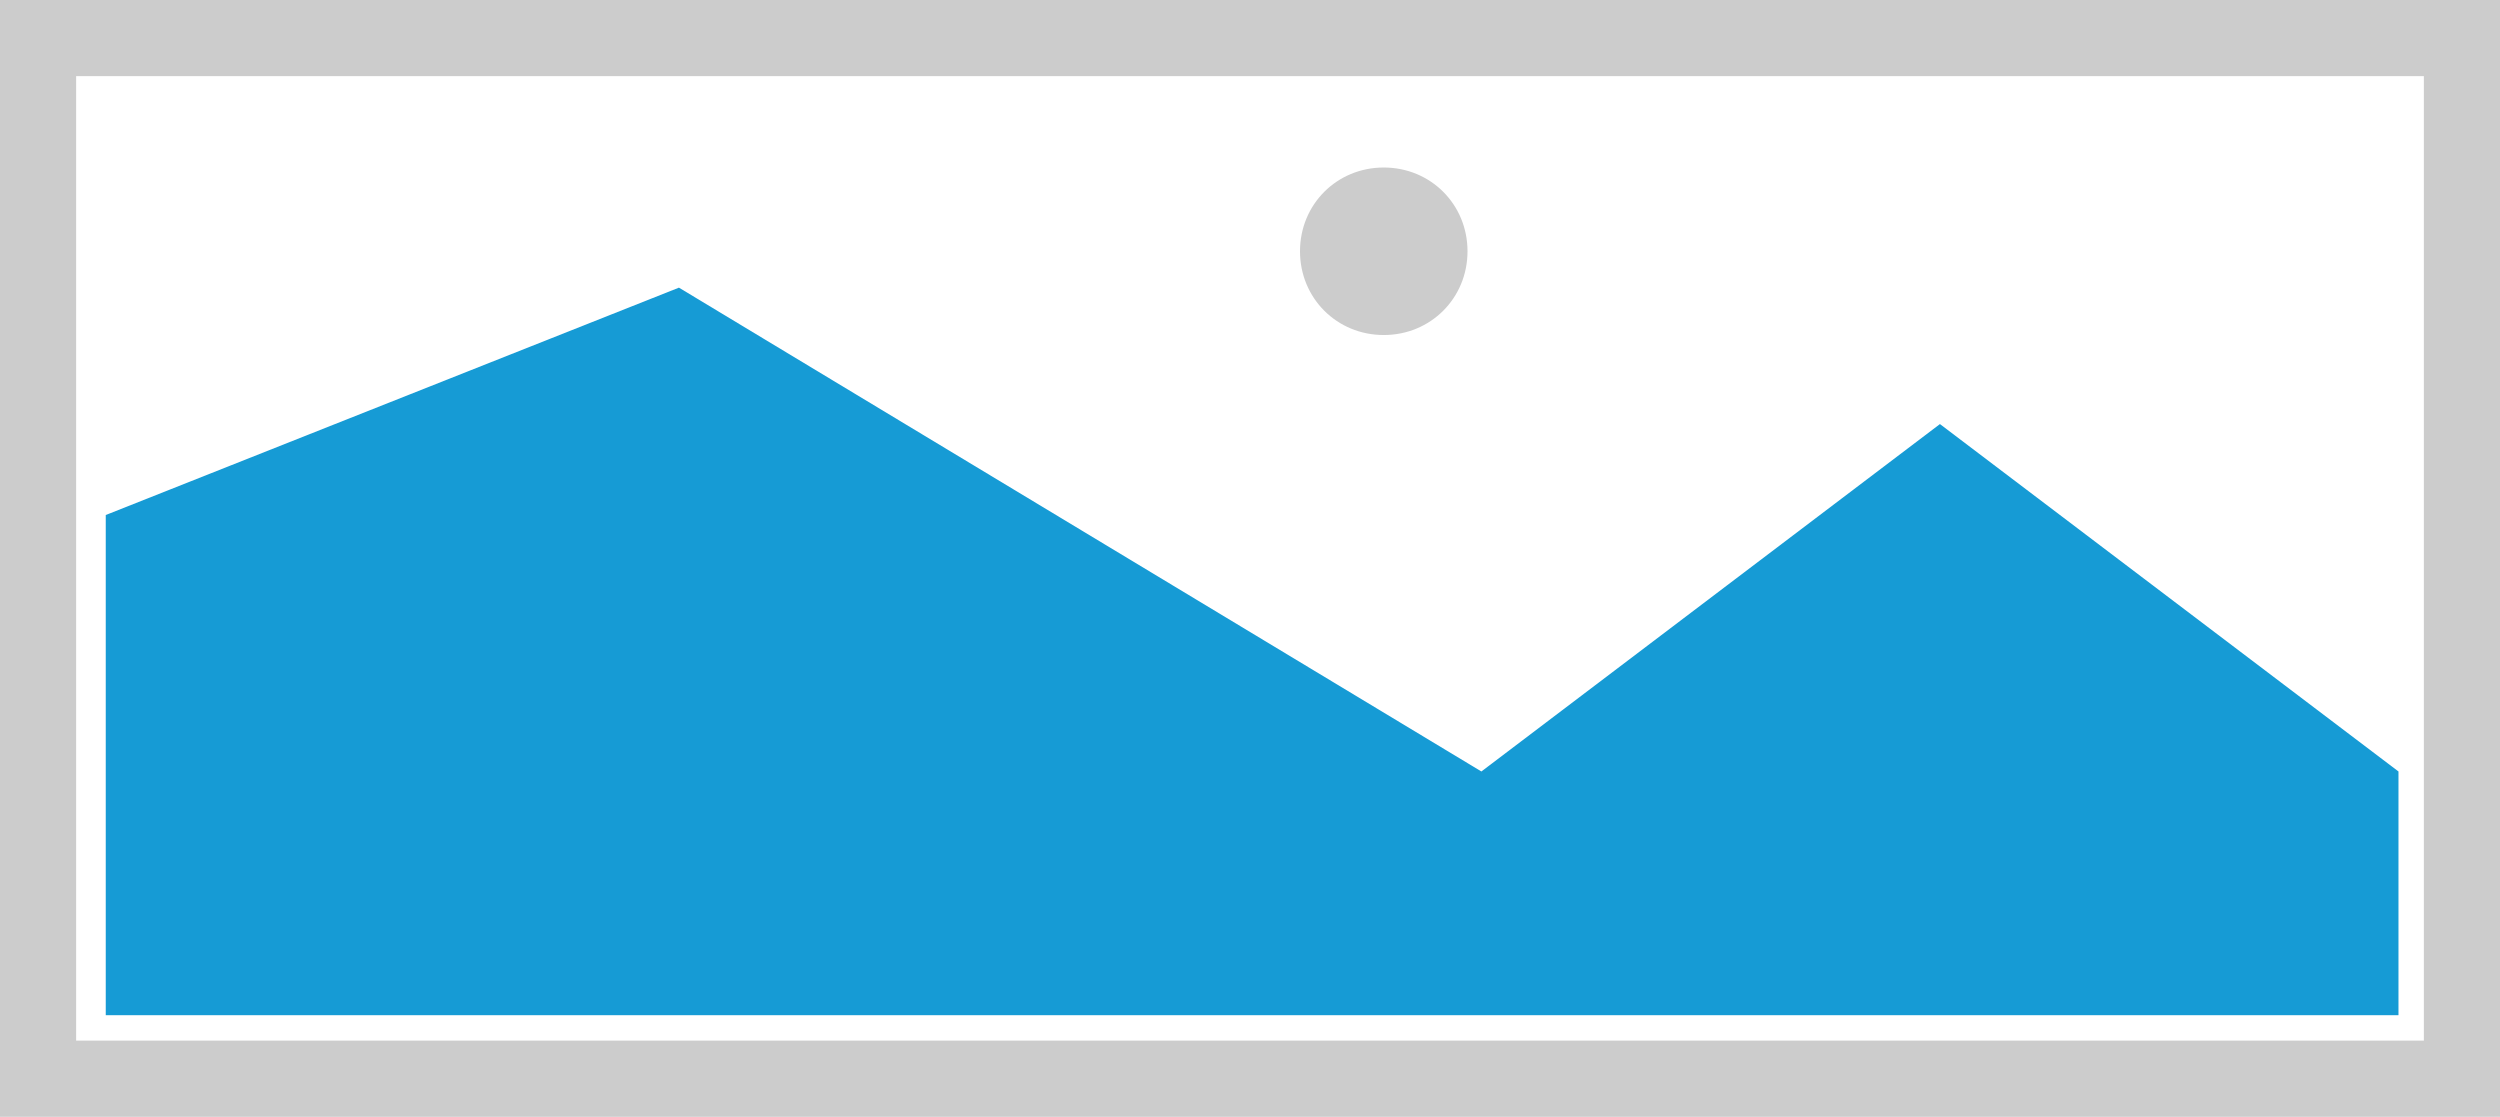
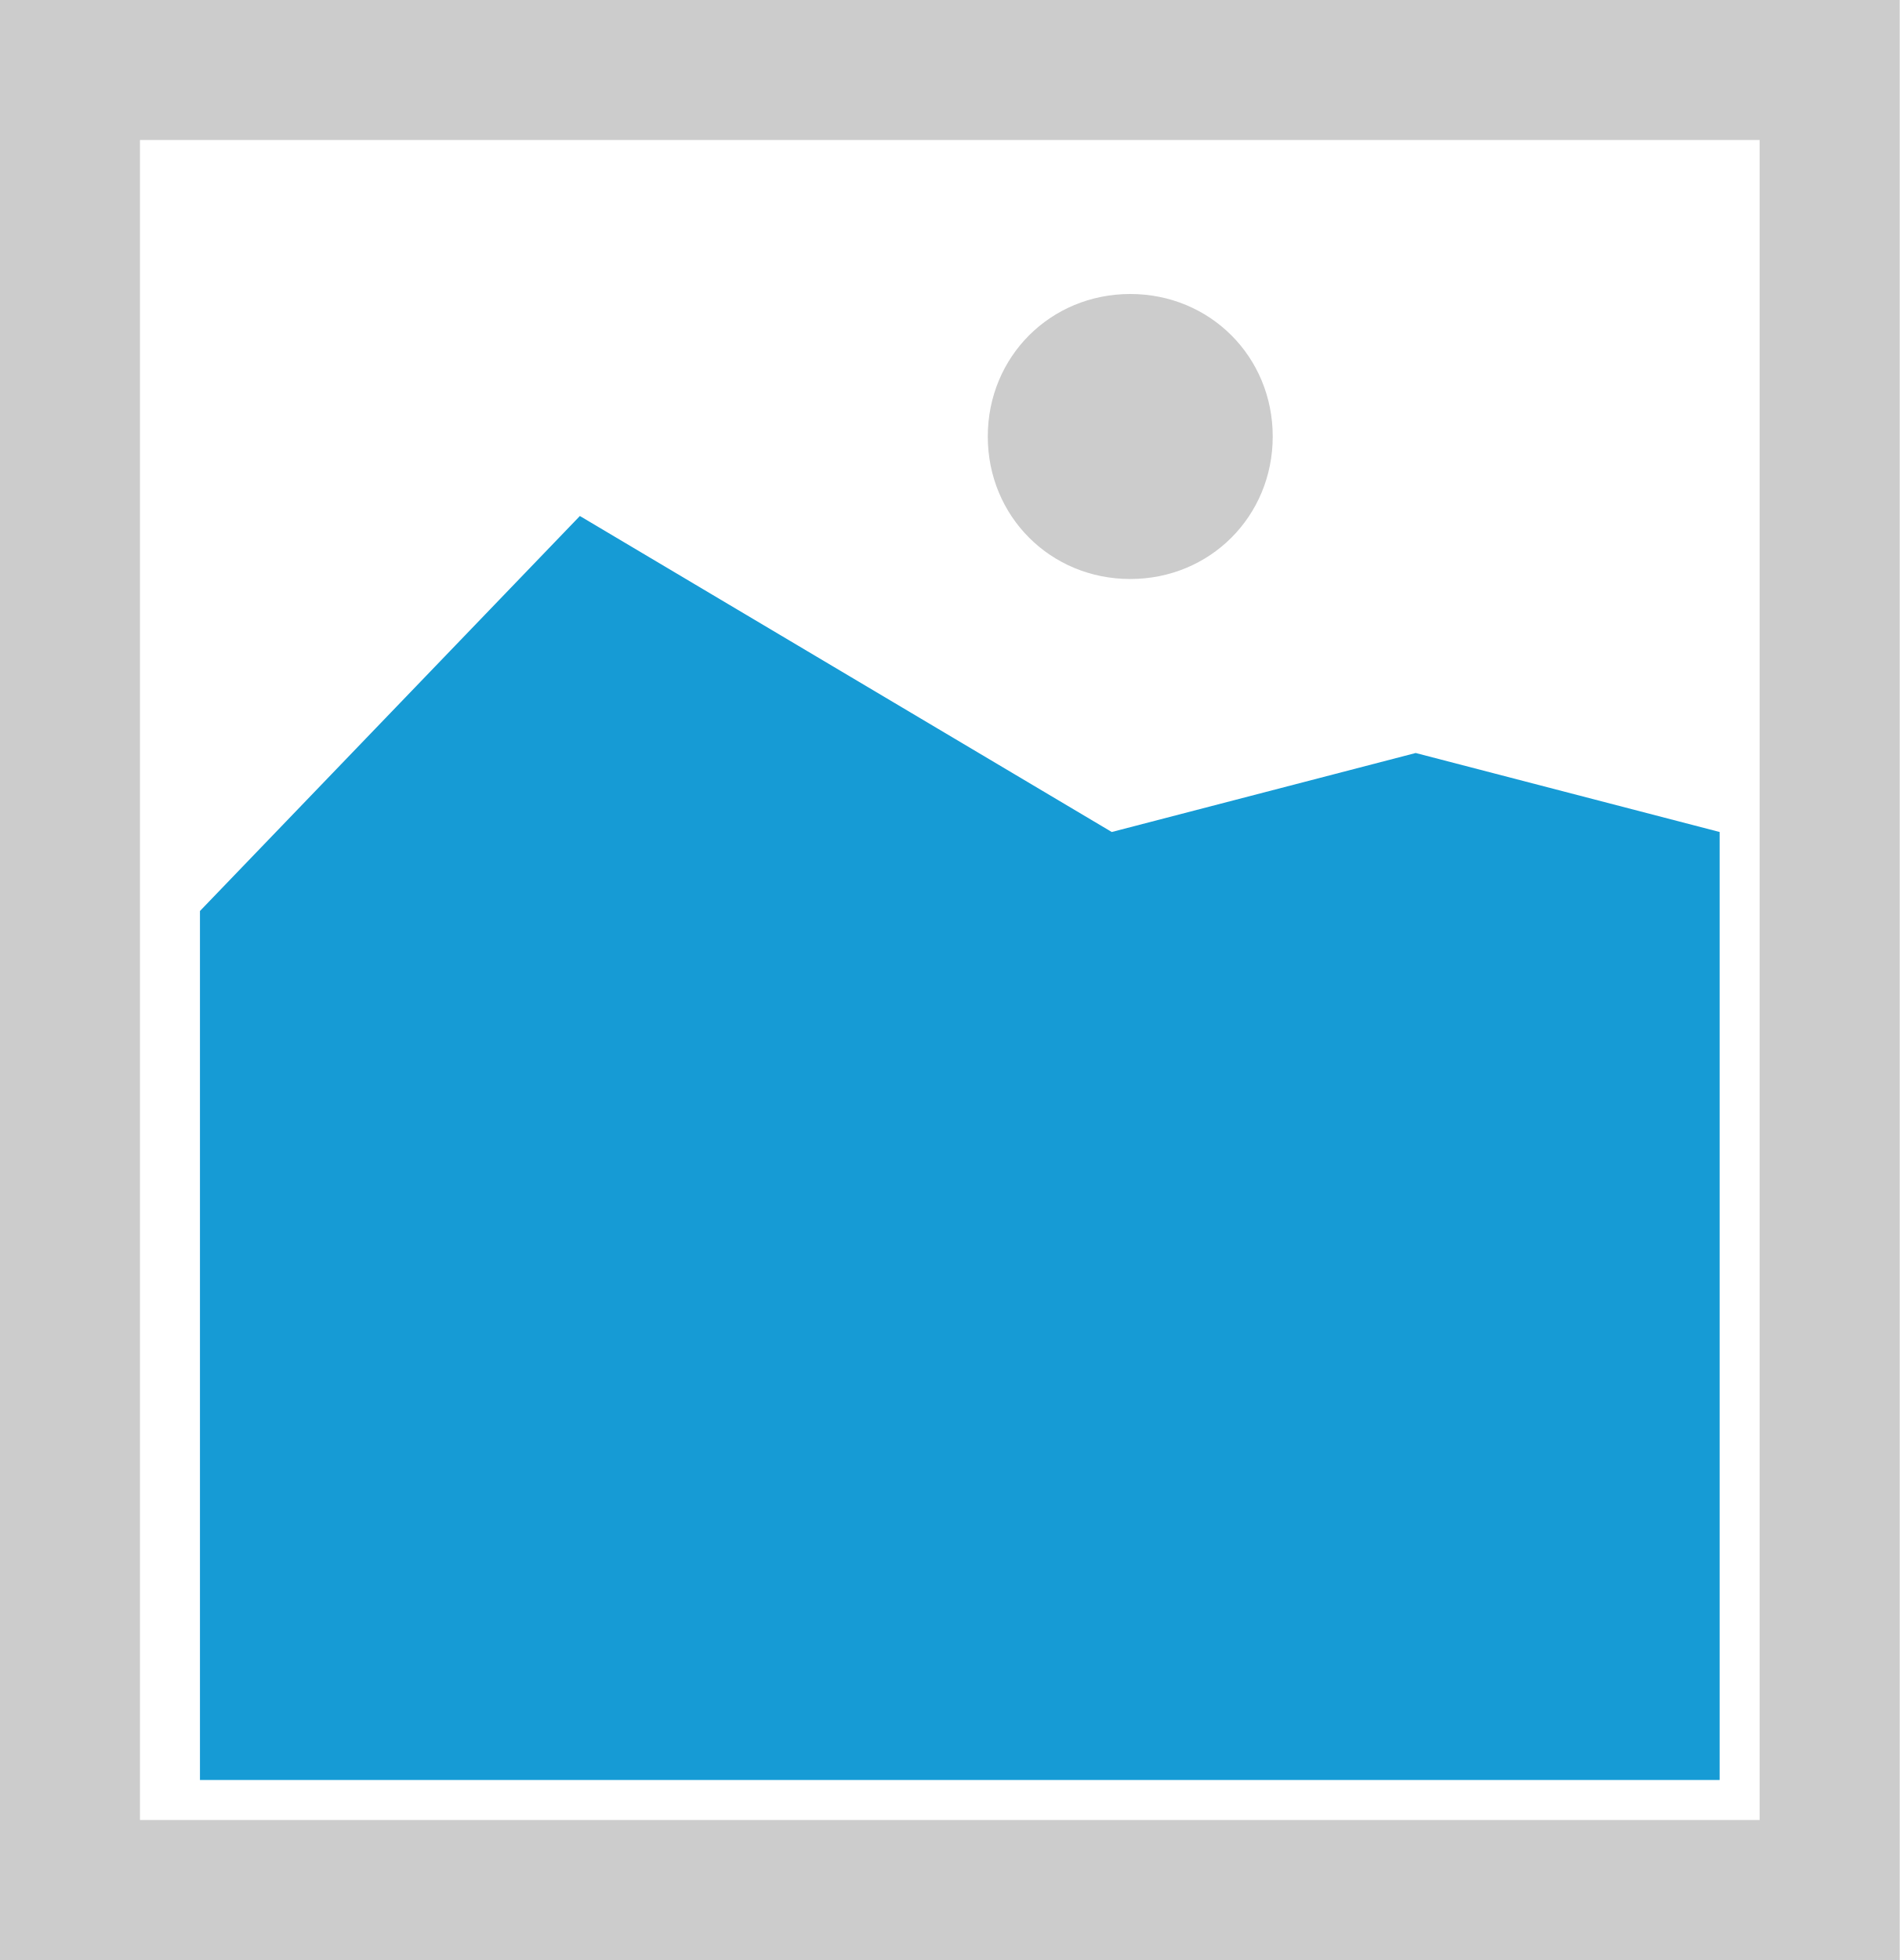
- <svg xmlns="http://www.w3.org/2000/svg" version="1.1" width="591px" height="264px">
-   <g transform="matrix(1 0 0 1 -676 -89 )">
-     <path d="M 676 89  L 1267 89  L 1267 353  L 676 353  L 676 89  " fill-rule="nonzero" fill="#cccccc" stroke="none" />
-     <path d="M 694 107  L 1249 107  L 1249 335  L 694 335  L 694 107  " fill-rule="nonzero" fill="#ffffff" stroke="none" />
-     <path d="M 1003.12 168.2  C 992.032 168.2  983.32 159.488  983.32 148.4  C 983.32 137.312  992.032 128.6  1003.12 128.6  C 1014.208 128.6  1022.92 137.312  1022.92 148.4  C 1022.92 159.488  1014.208 168.2  1003.12 168.2  " fill-rule="nonzero" fill="#cccccc" stroke="none" />
-     <path d="M 701 329  L 701 210.75  L 836.5 157  L 1026.2 271.376  L 1134.6 189.25  L 1243 271.376  L 1243 329  L 701 329  " fill-rule="nonzero" fill="#169bd5" stroke="none" />
+ <svg xmlns="http://www.w3.org/2000/svg" version="1.1" width="95px" height="98px">
+   <g transform="matrix(1 0 0 1 -306 -912 )">
+     <path d="M 306 912  L 401 912  L 401 1010  L 306 1010  L 306 912  " fill-rule="nonzero" fill="#cccccc" stroke="none" />
+     <path d="M 313 919  L 394 919  L 394 1003  L 313 1003  L 313 919  " fill-rule="nonzero" fill="#ffffff" stroke="none" />
+     <path d="M 362.525 940.95  C 358.535 940.95  355.4 937.815  355.4 933.825  C 355.4 929.835  358.535 926.7  362.525 926.7  C 366.515 926.7  369.65 929.835  369.65 933.825  C 369.65 937.815  366.515 940.95  362.525 940.95  " fill-rule="nonzero" fill="#cccccc" stroke="none" />
+     <path d="M 316 1001  L 316 957.55  L 335 937.8  L 361.6 953.6  L 376.8 949.65  L 392 953.6  L 392 1001  L 316 1001  " fill-rule="nonzero" fill="#169bd5" stroke="none" />
  </g>
</svg>
